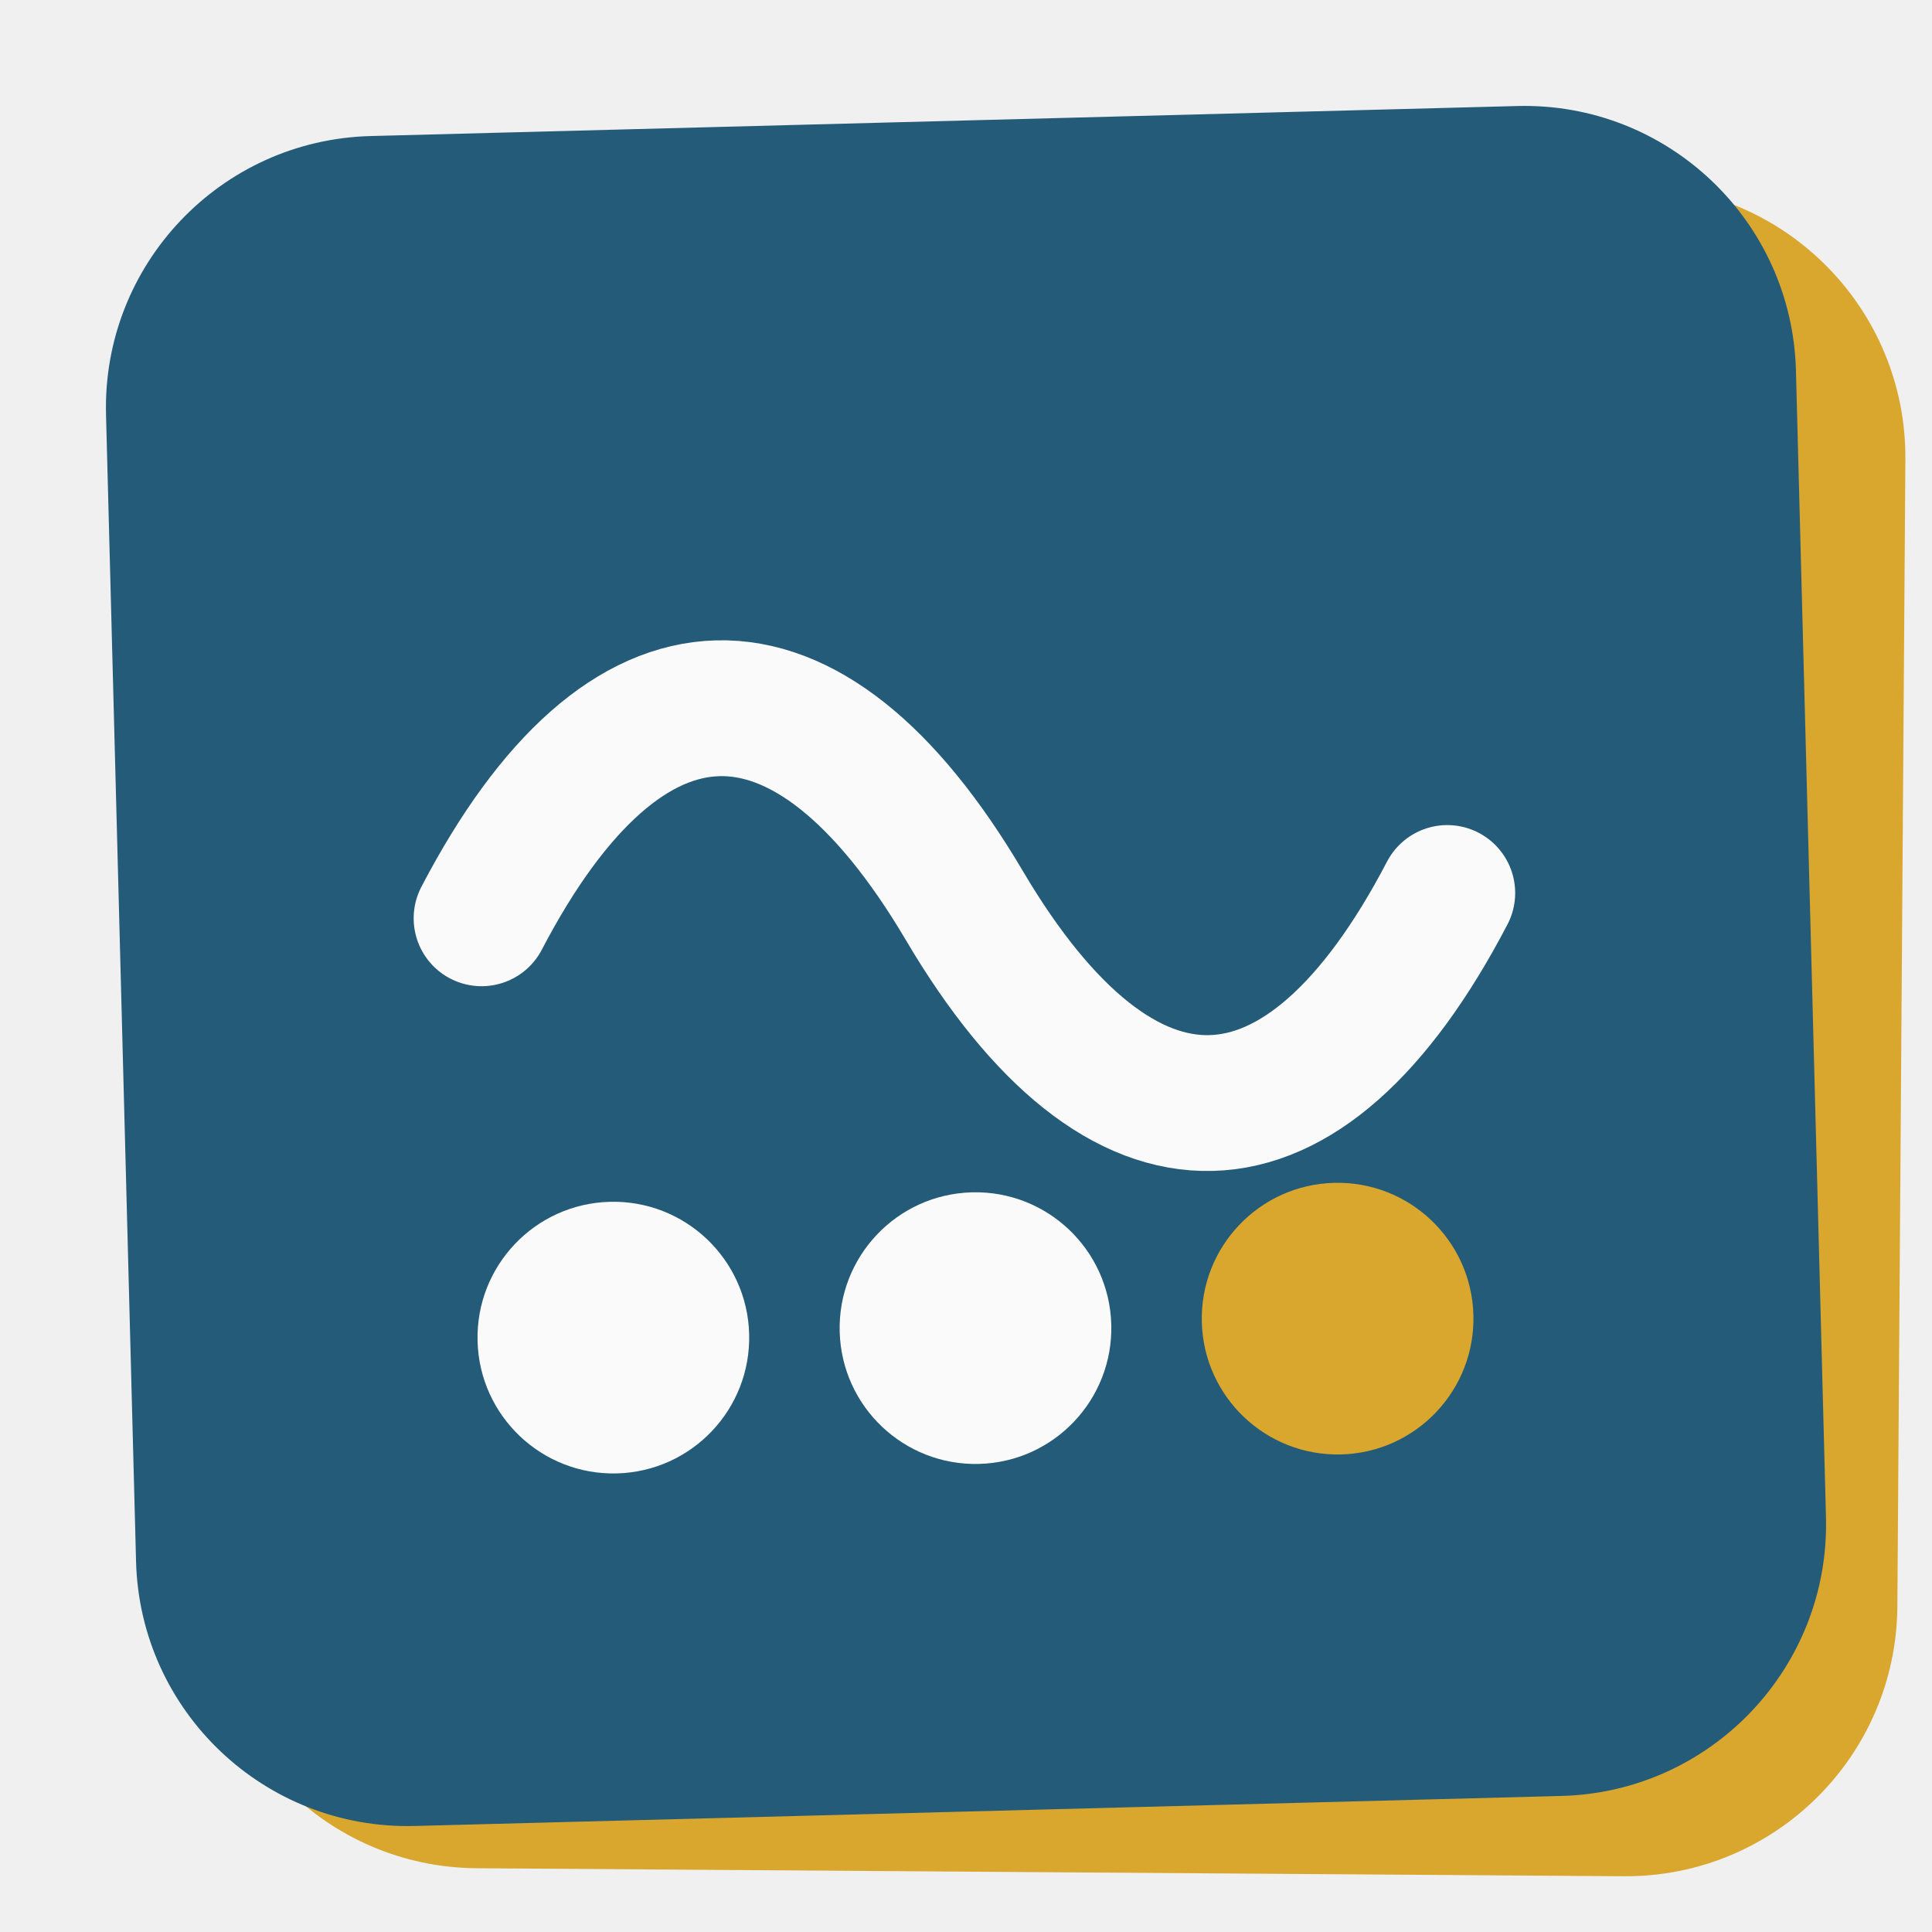
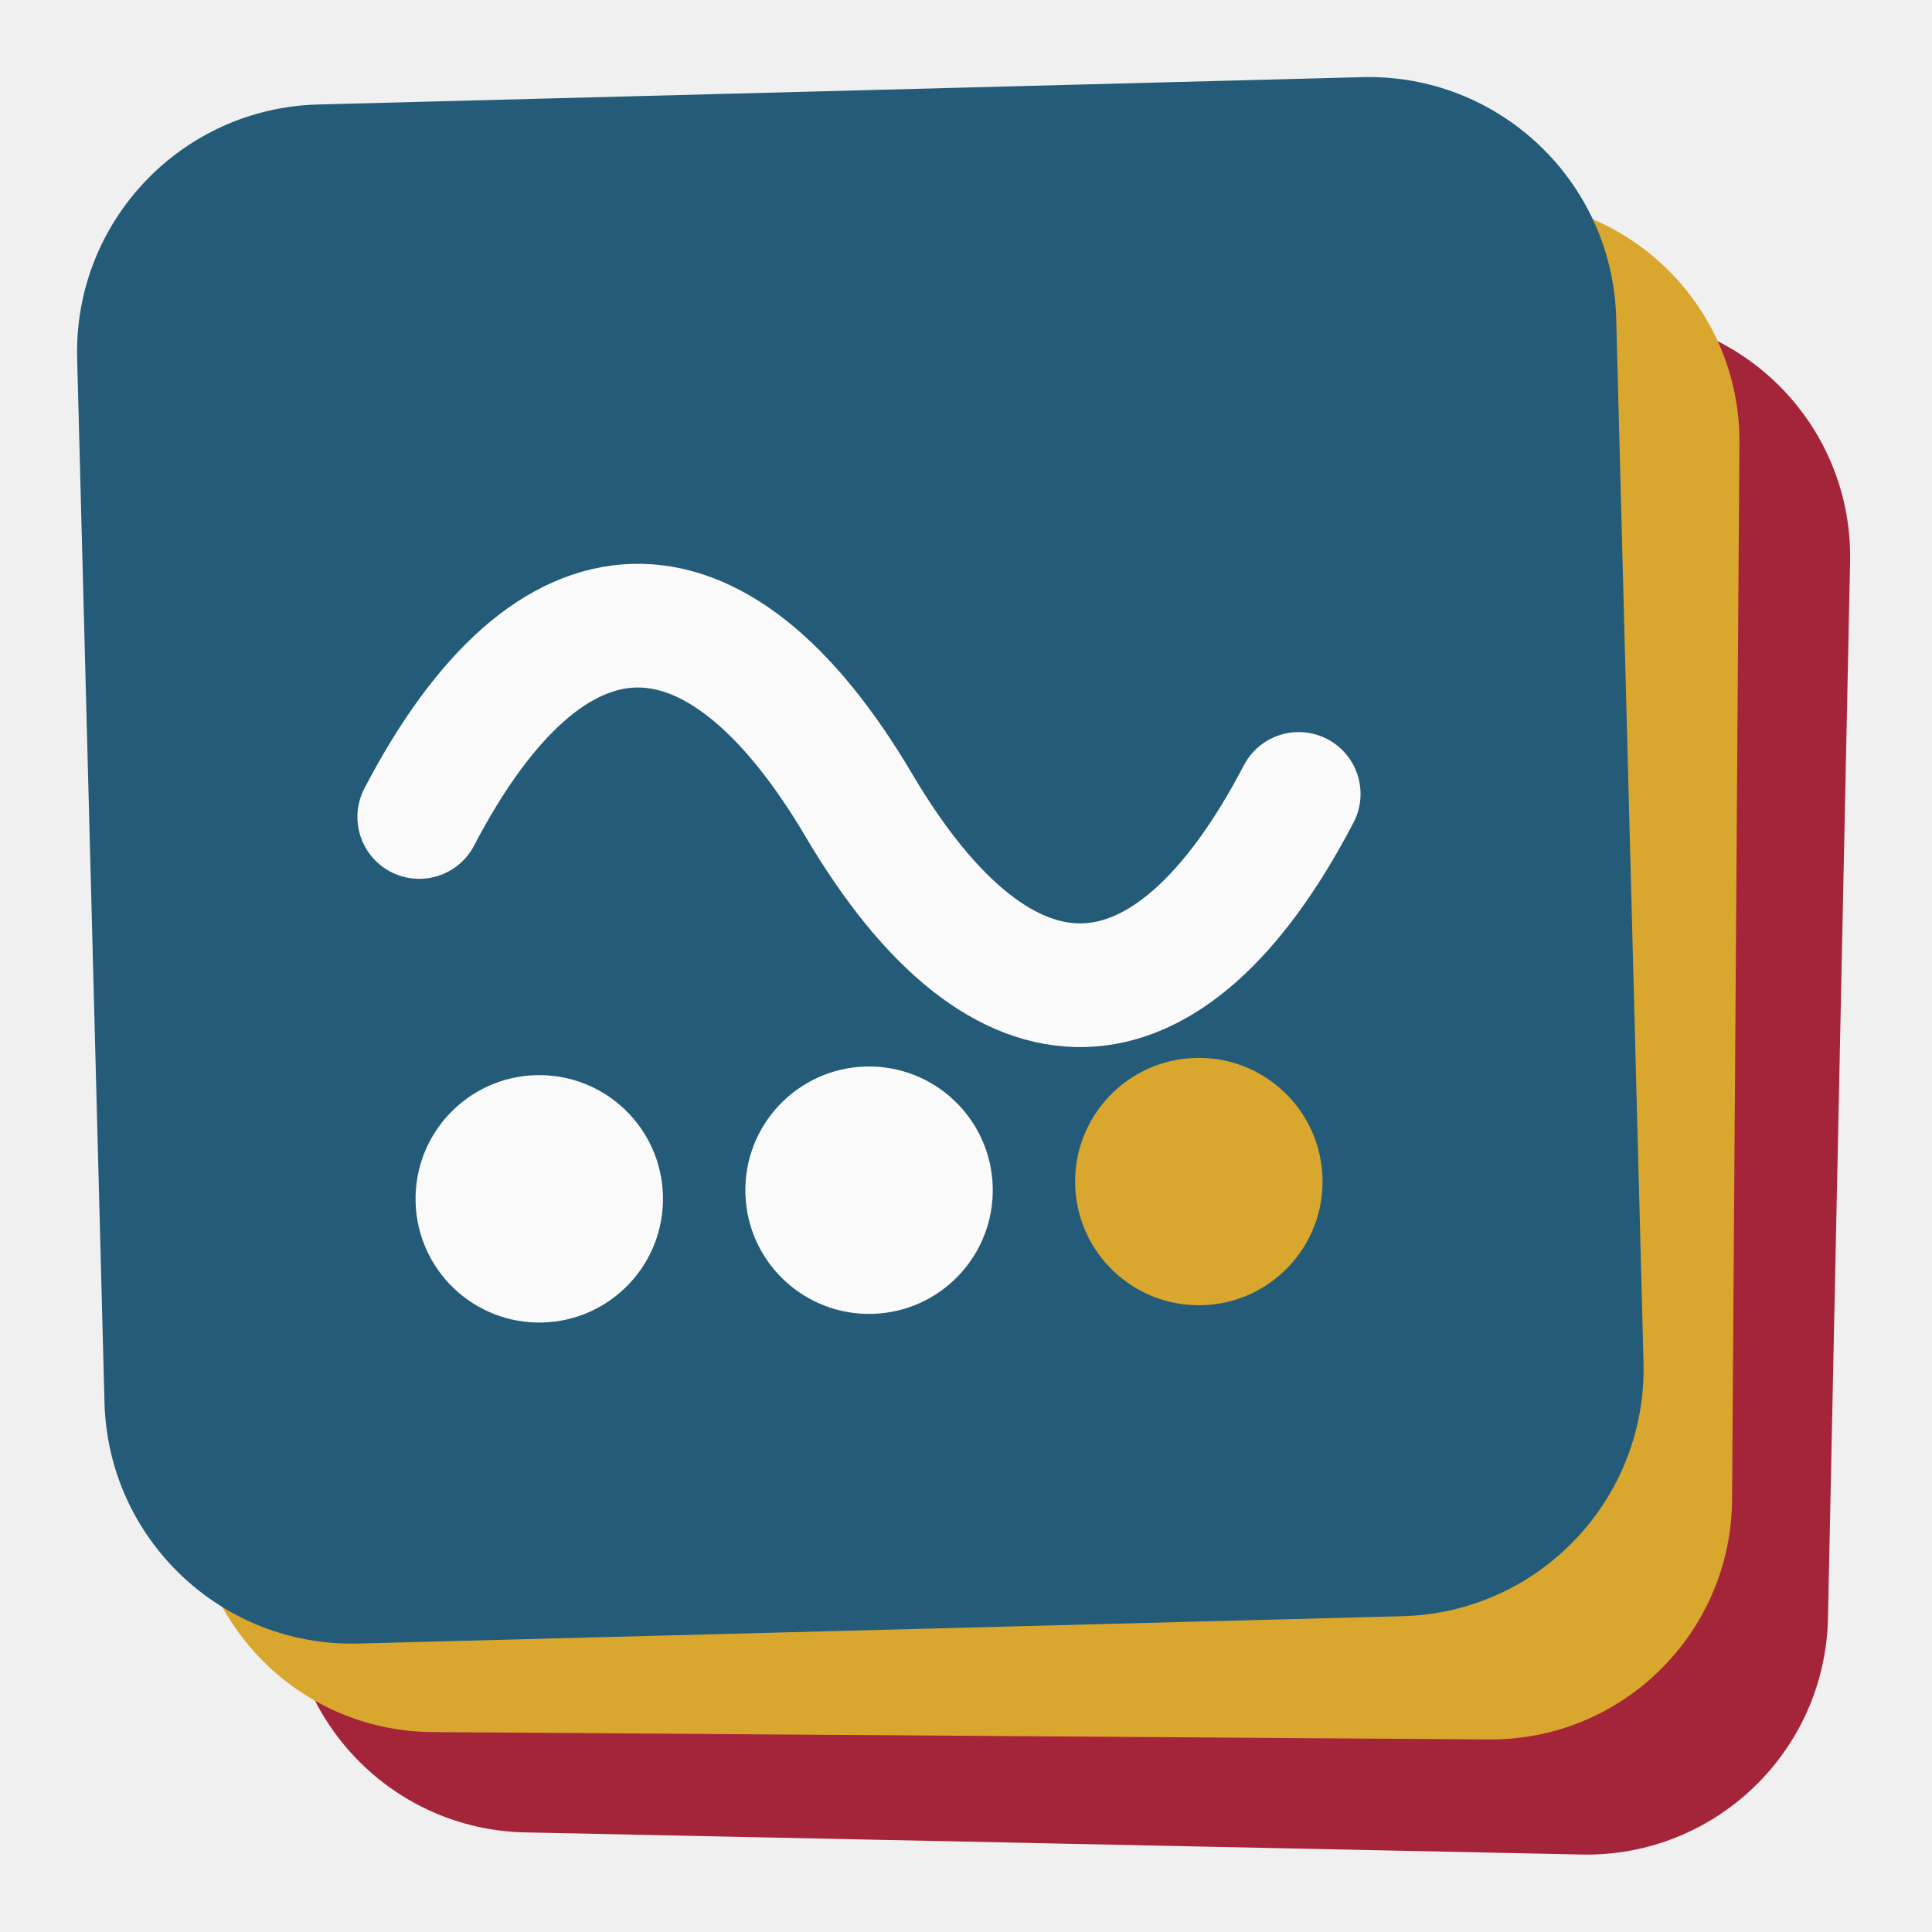
<svg xmlns="http://www.w3.org/2000/svg" viewBox="0 0 64 64" role="img" aria-label="Feed. Form. Flow.">
  <style>
    .fff-panel { fill: #245B78; }
    .fff-gold { fill: #D9A62E; }
+     .fff-claret { fill: #A4243A; }
    .fff-mark { fill: #FAFAFA; }
    .fff-wave { stroke: #FAFAFA; }
+     /* Dark tab bars: change only what fails there. The panel lifts to a mid
+        blue (3.25:1 on #202124, white marks 4.96:1 on it) and claret lifts to
+        #E0708A (5.25:1). Mustard already reads at 7.2:1 and stays. */
    @media (prefers-color-scheme: dark) {
-       .fff-panel { fill: #17445D; }
-       .fff-gold { fill: #F0C75E; }
+       .fff-panel { fill: #407694; }
+       .fff-claret { fill: #E0708A; }
      .fff-mark { fill: #FFFFFF; }
      .fff-wave { stroke: #FFFFFF; }
    }
  </style>
-   <g transform="rotate(0.4 32 32) translate(3 2)">
-     <rect class="fff-gold" x="4" y="4" width="56" height="56" rx="9" />
+   <g transform="rotate(1.2 32 32)">
+     <rect class="fff-claret" x="10" y="10" width="51" height="51" rx="8" />
  </g>
-   <g transform="rotate(-1.5 32 32)">
-     <rect class="fff-panel" x="4" y="4" width="56" height="56" rx="9" />
-     <path class="fff-wave" d="M16 30c5-9 11-9 16 0s11 9 16 0" stroke-width="4.5" stroke-linecap="round" fill="none" />
-     <circle class="fff-mark" cx="20" cy="44" r="4.5" />
-     <circle class="fff-mark" cx="32" cy="44" r="4.5" />
-     <circle class="fff-gold" cx="44" cy="44" r="4.5" />
+   <g transform="rotate(0.4 32 32)">
+     <rect class="fff-gold" x="6.5" y="6.5" width="51" height="51" rx="8" />
+   </g>
+   <g transform="rotate(-1.5 28.5 28.5)">
+     <rect class="fff-panel" x="3" y="3" width="51" height="51" rx="8.2" />
+     <g transform="translate(-0.64 -0.64) scale(0.9107)">
+       <path class="fff-wave" d="M16 30c5-9 11-9 16 0s11 9 16 0" stroke-width="4.5" stroke-linecap="round" fill="none" />
+       <circle class="fff-mark" cx="20" cy="44" r="4.5" />
+       <circle class="fff-mark" cx="32" cy="44" r="4.5" />
+       <circle class="fff-gold" cx="44" cy="44" r="4.5" />
+     </g>
  </g>
</svg>
